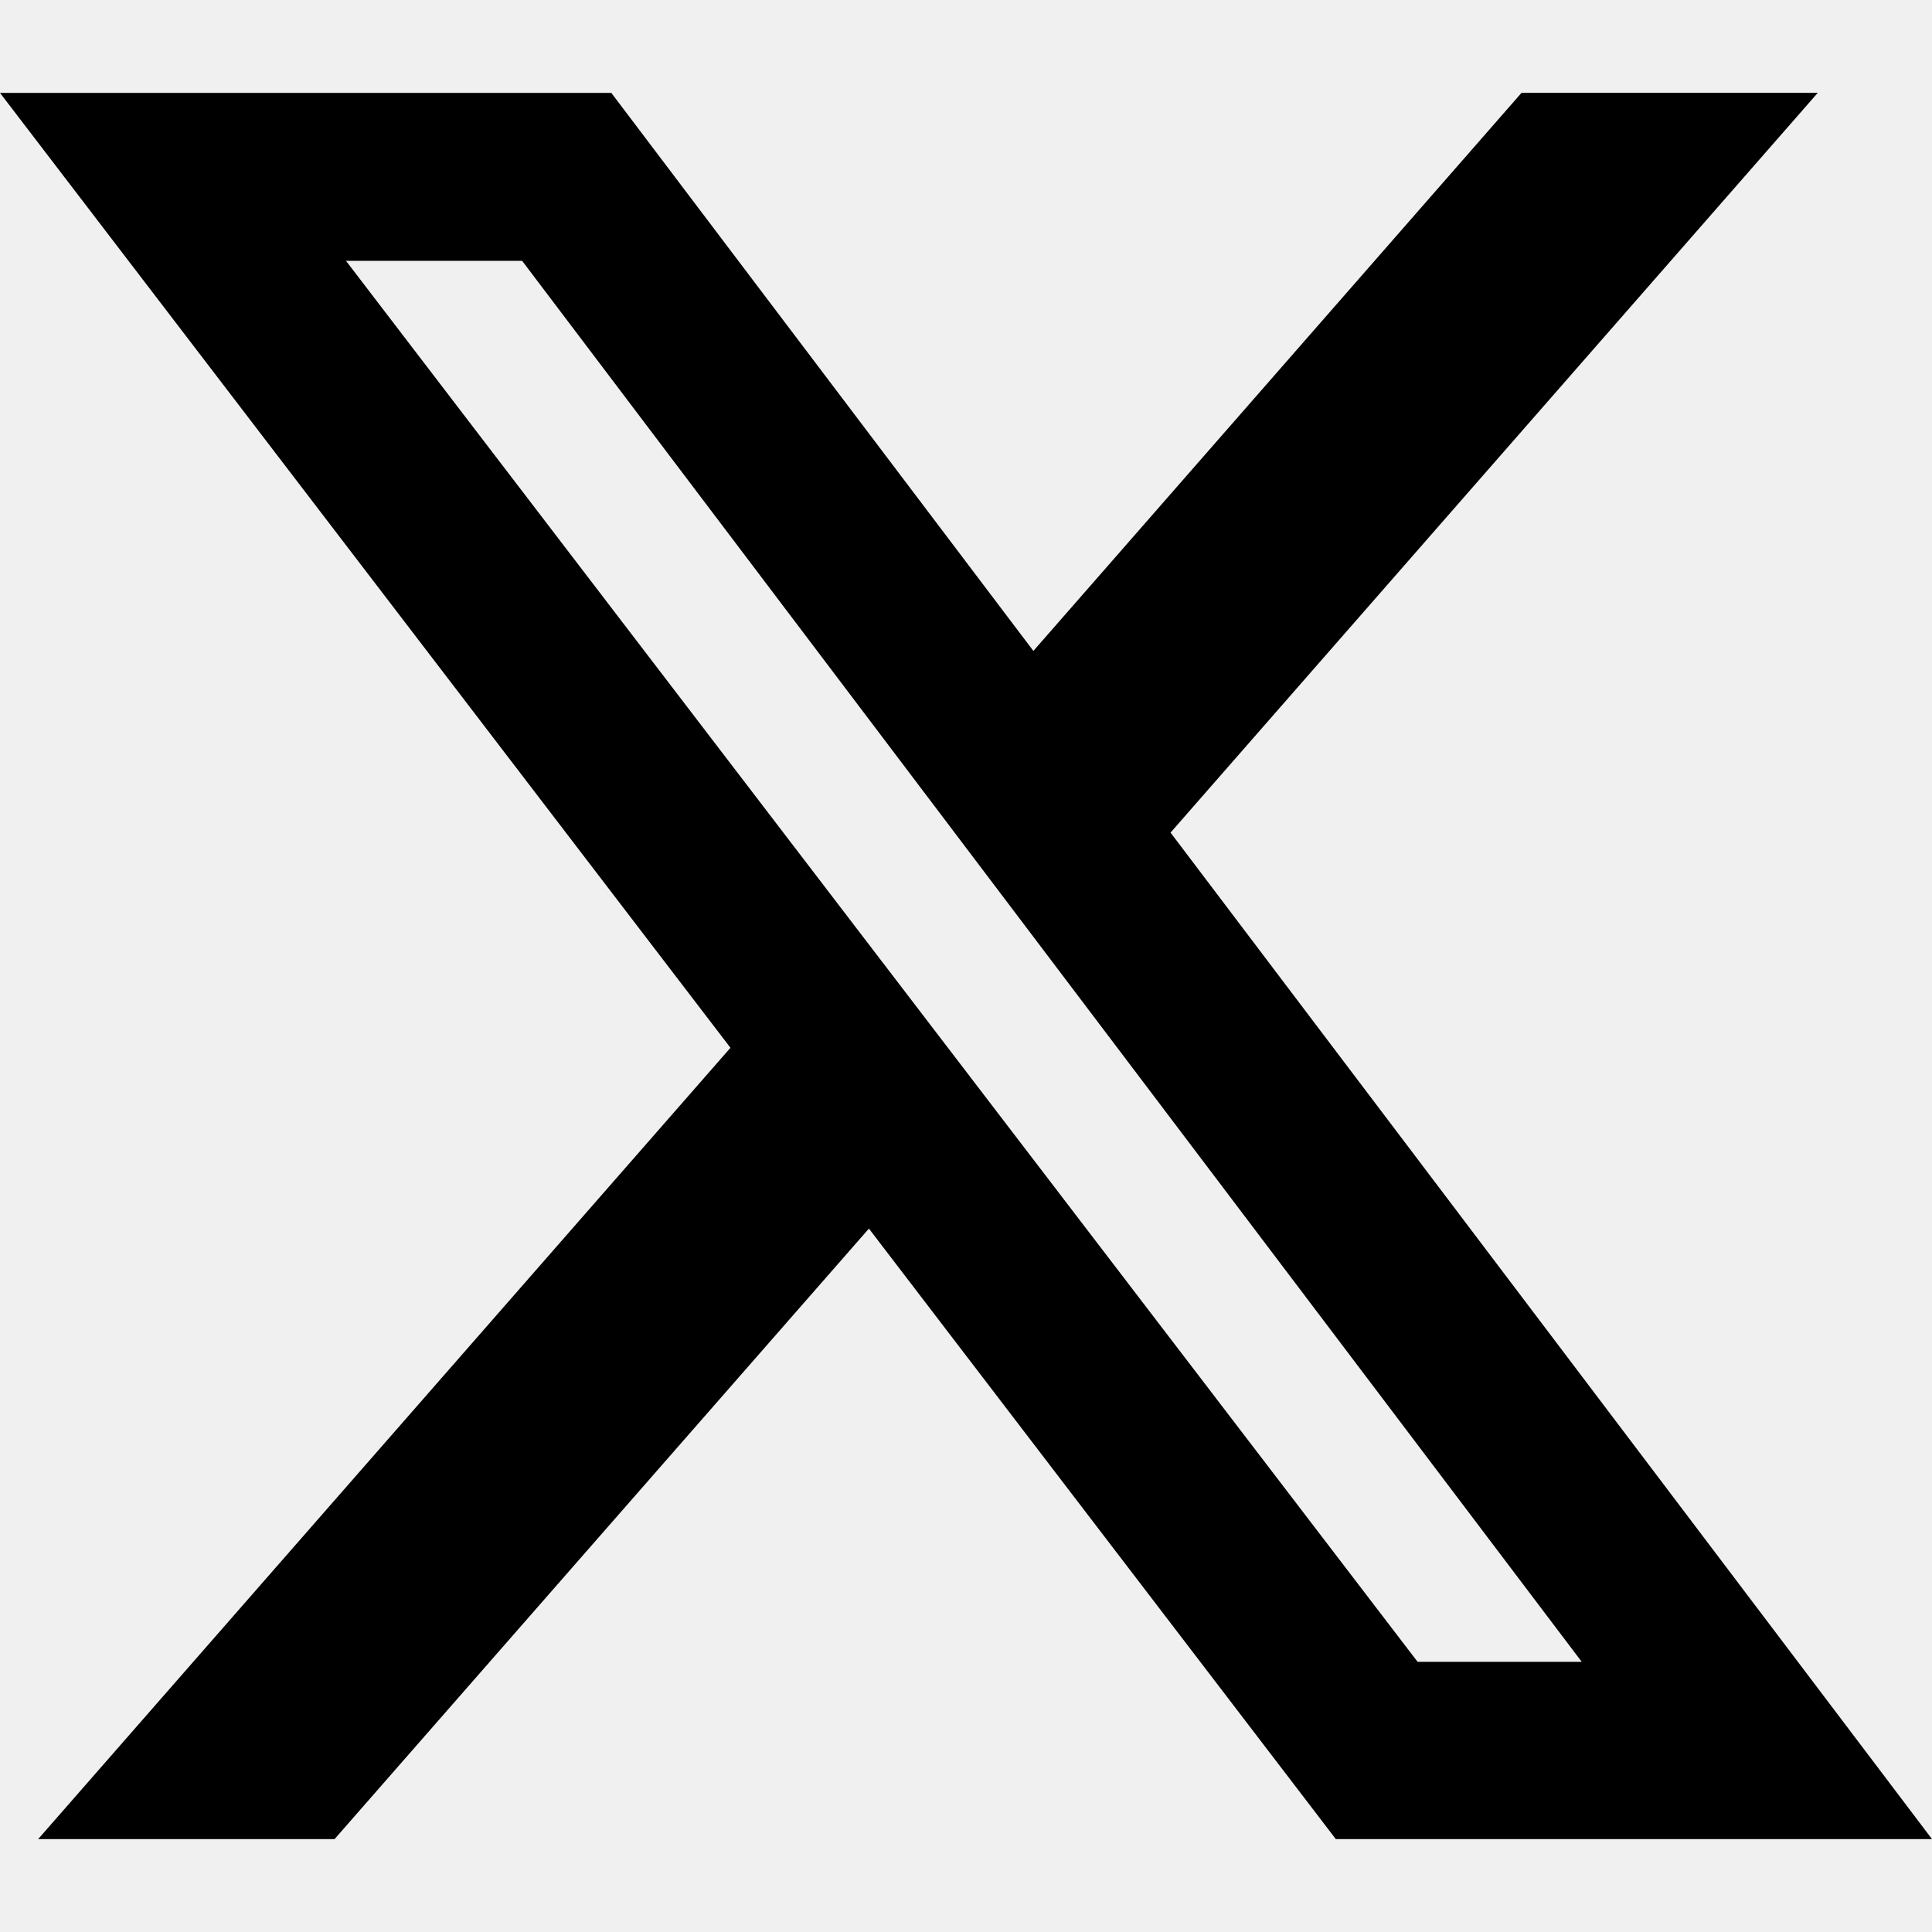
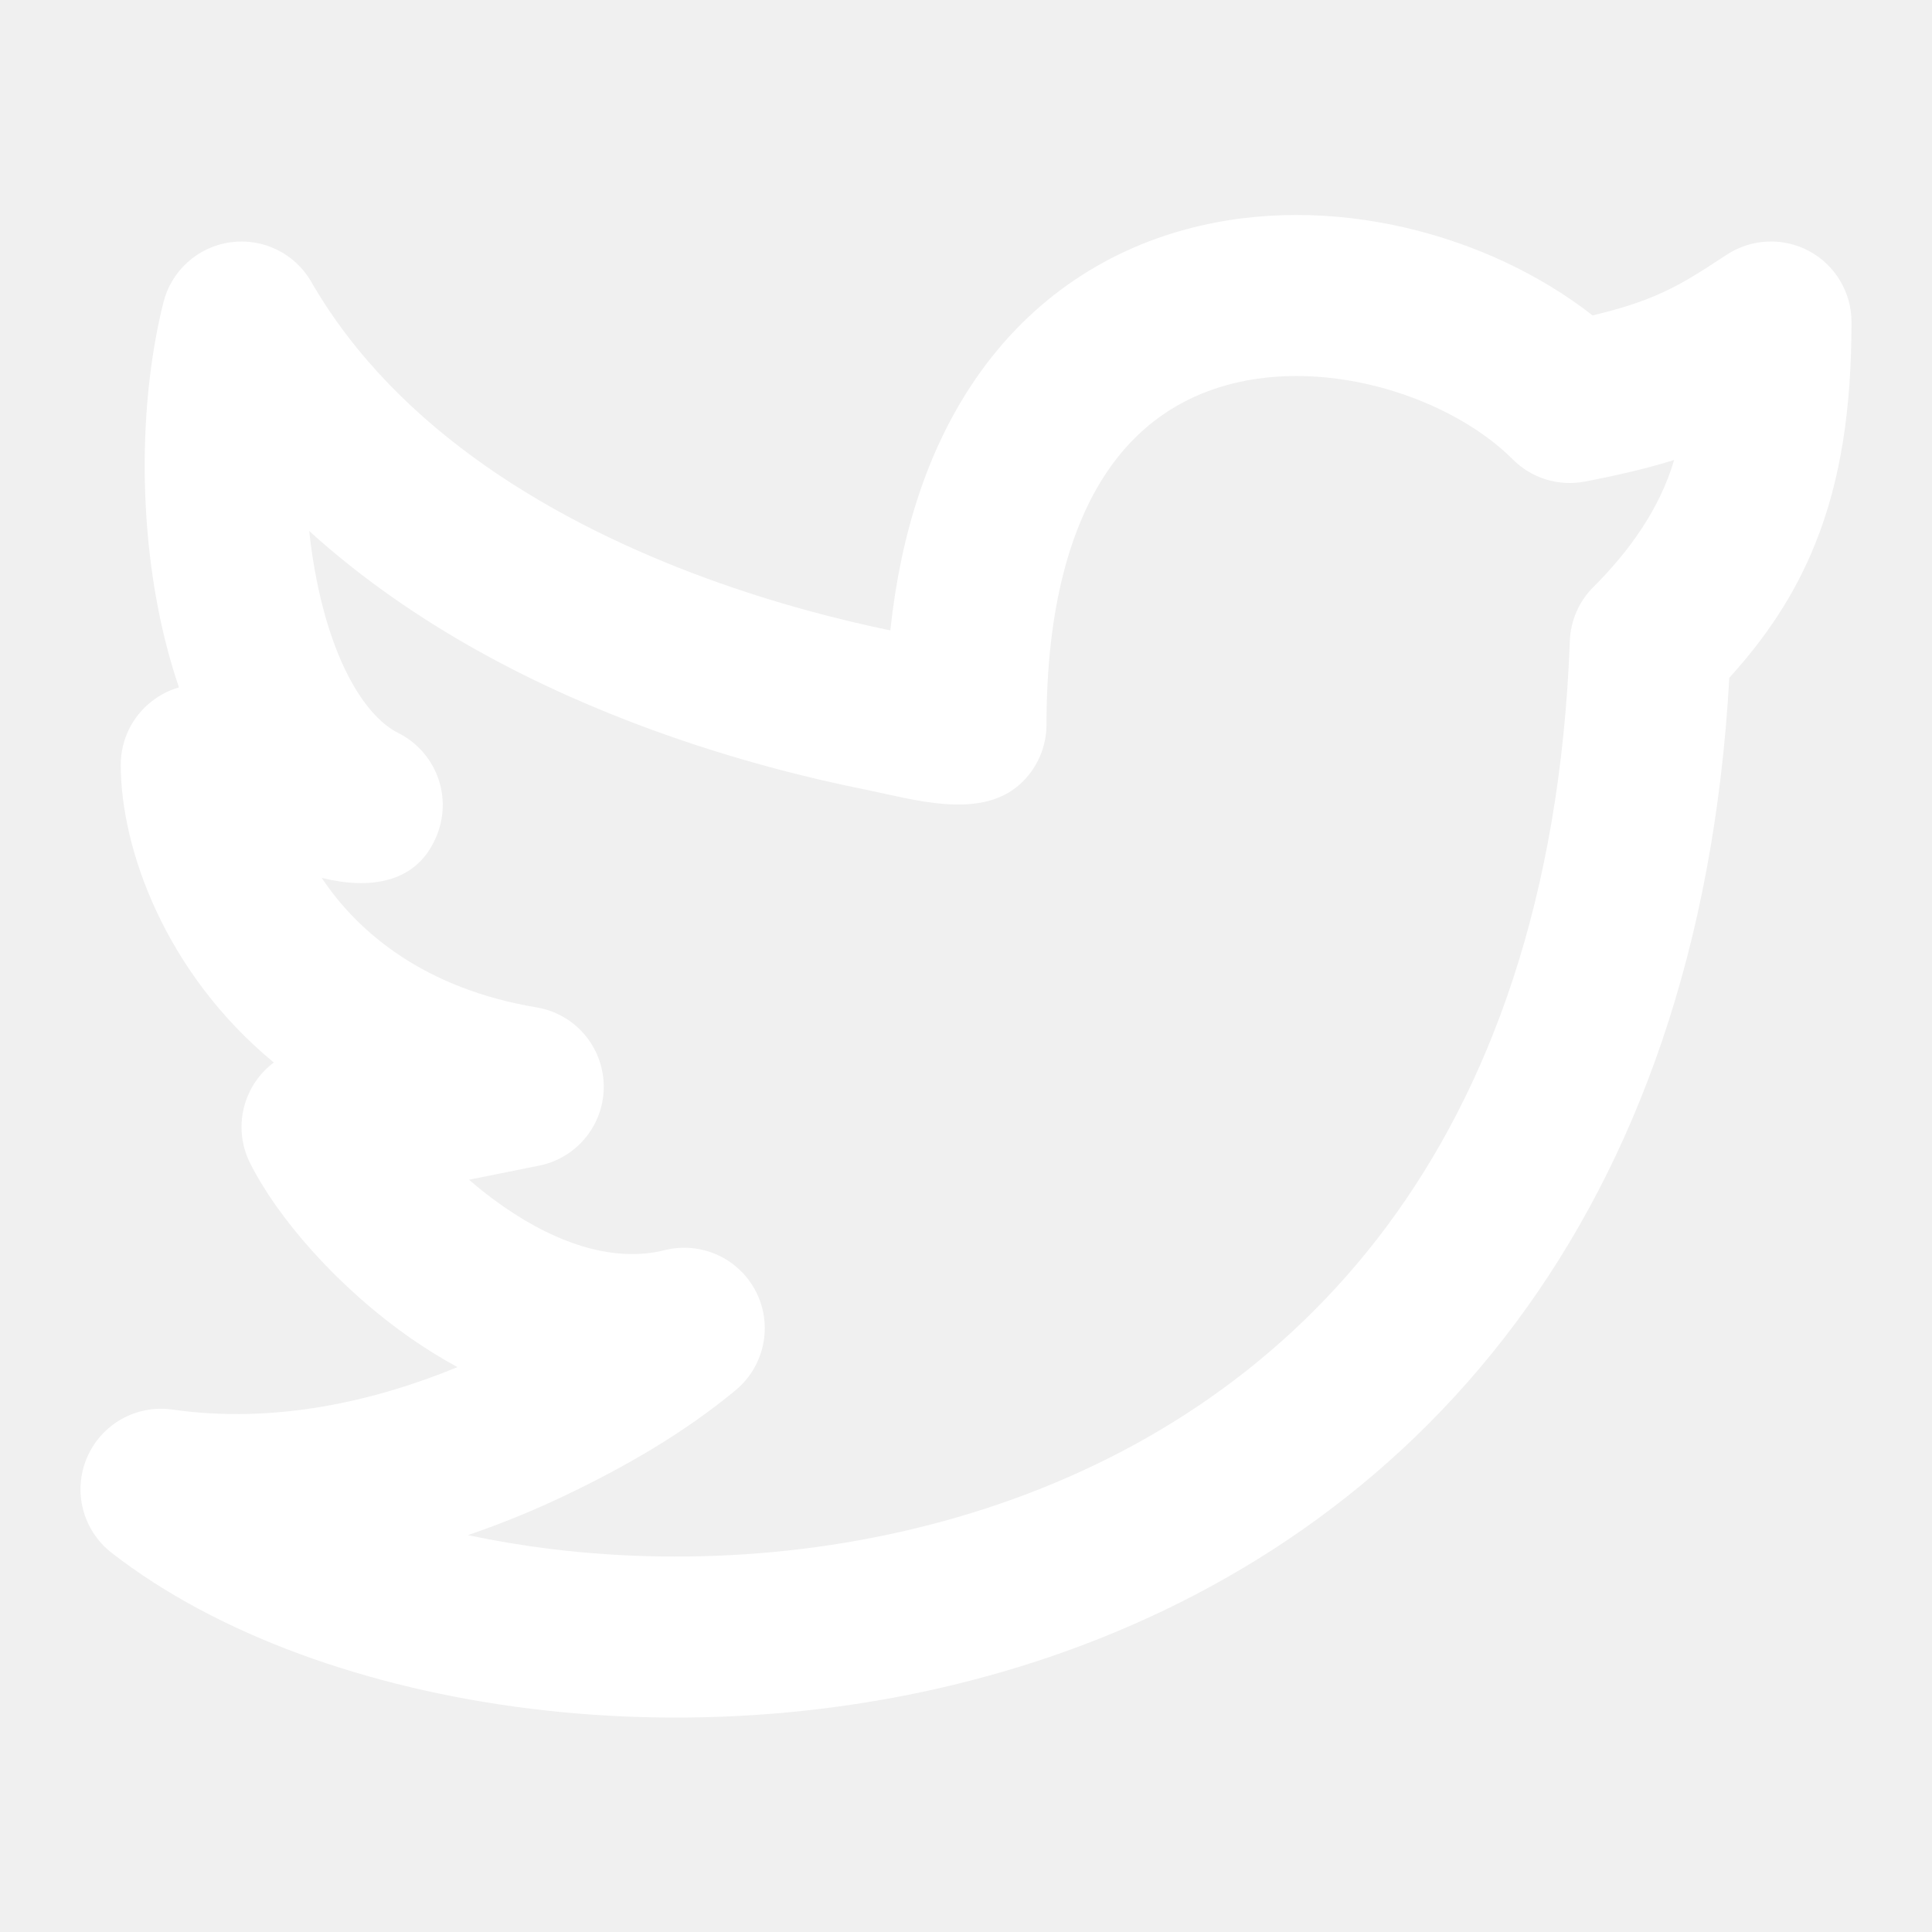
- <svg xmlns="http://www.w3.org/2000/svg" role="img" viewBox="0 0 24 24">
-   <path d="M18.901 1.153h3.68l-8.04 9.19L24 22.846h-7.406l-5.8-7.584-6.638 7.584H.474l8.6-9.83L0 1.154h7.594l5.243 6.932ZM17.61 20.644h2.039L6.486 3.24H4.298Z" />
+ <svg xmlns="http://www.w3.org/2000/svg" width="800px" height="800px" viewBox="0 0 24 24" fill="none">
+   <g id="SVGRepo_bgCarrier" stroke-width="0" />
+   <g id="SVGRepo_tracerCarrier" stroke-linecap="round" stroke-linejoin="round" />
+   <g id="SVGRepo_iconCarrier">
+     <path fill-rule="evenodd" clip-rule="evenodd" d="M19.783 3.918C20.131 3.836 20.374 3.754 20.573 3.669C20.852 3.55 21.084 3.406 21.449 3.165C21.756 2.963 22.15 2.945 22.474 3.119C22.798 3.294 23 3.632 23 4C23 5.081 22.865 5.967 22.553 6.746C22.291 7.402 21.922 7.935 21.482 8.42C21.295 11.783 20.322 14.424 18.834 16.425C17.291 18.499 15.239 19.827 13.075 20.571C10.918 21.312 8.639 21.478 6.597 21.227C4.568 20.977 2.693 20.306 1.386 19.289C1.028 19.011 0.902 18.526 1.08 18.109C1.257 17.692 1.693 17.446 2.141 17.51C3.427 17.694 4.665 17.401 5.683 16.983C5.483 16.874 5.294 16.756 5.118 16.635C4.191 15.992 3.442 15.121 3.106 14.447C2.966 14.168 2.965 13.841 3.102 13.561C3.172 13.416 3.276 13.293 3.401 13.199C2.047 12.081 1.5 10.536 1.5 9.5C1.5 9.192 1.642 8.901 1.885 8.712C1.987 8.632 2.102 8.574 2.223 8.539C2.122 8.242 2.043 7.942 1.983 7.652C1.717 6.365 1.741 4.913 2.03 3.757C2.129 3.362 2.458 3.066 2.861 3.01C3.265 2.953 3.663 3.147 3.866 3.5C4.944 5.368 6.931 6.509 8.781 7.186C9.65 7.504 10.456 7.706 11.06 7.831C11.19 6.61 11.531 5.604 12.054 4.804C12.744 3.749 13.706 3.125 14.74 2.847C16.523 2.367 18.501 2.914 19.783 3.918ZM10.748 9.808C10.063 9.671 9.122 9.44 8.094 9.064C6.737 8.568 5.161 7.794 3.841 6.596C3.864 6.816 3.898 7.035 3.942 7.248C4.163 8.319 4.574 8.919 4.947 9.105C5.403 9.334 5.615 9.868 5.438 10.347C5.198 10.995 4.568 11.048 3.996 10.905C4.456 11.595 5.284 12.283 6.664 12.514C7.141 12.593 7.492 13.001 7.5 13.484C7.508 13.966 7.169 14.386 6.696 14.48L5.826 14.655C5.959 14.77 6.103 14.884 6.257 14.99C6.954 15.473 7.653 15.681 8.257 15.53C8.71 15.417 9.18 15.631 9.392 16.047C9.603 16.463 9.498 16.97 9.14 17.268C8.496 17.804 7.744 18.234 6.991 18.591C6.637 18.759 6.241 18.924 5.812 19.07C6.142 19.14 6.486 19.198 6.841 19.242C8.611 19.459 10.582 19.313 12.425 18.679C14.261 18.048 15.959 16.939 17.229 15.231C18.497 13.526 19.382 11.167 19.501 7.963C19.51 7.711 19.614 7.471 19.793 7.293C20.242 6.843 20.614 6.328 20.797 5.714C20.477 5.814 20.117 5.9 19.688 5.982C19.362 6.045 19.027 5.942 18.793 5.707C18.028 4.943 16.516 4.44 15.26 4.778C14.669 4.937 14.131 5.282 13.727 5.899C13.315 6.529 13 7.51 13 9C13 9.283 12.88 9.553 12.67 9.742C12.172 10.192 11.334 9.926 10.748 9.808Z" fill="#ffffff" />
+   </g>
</svg>
